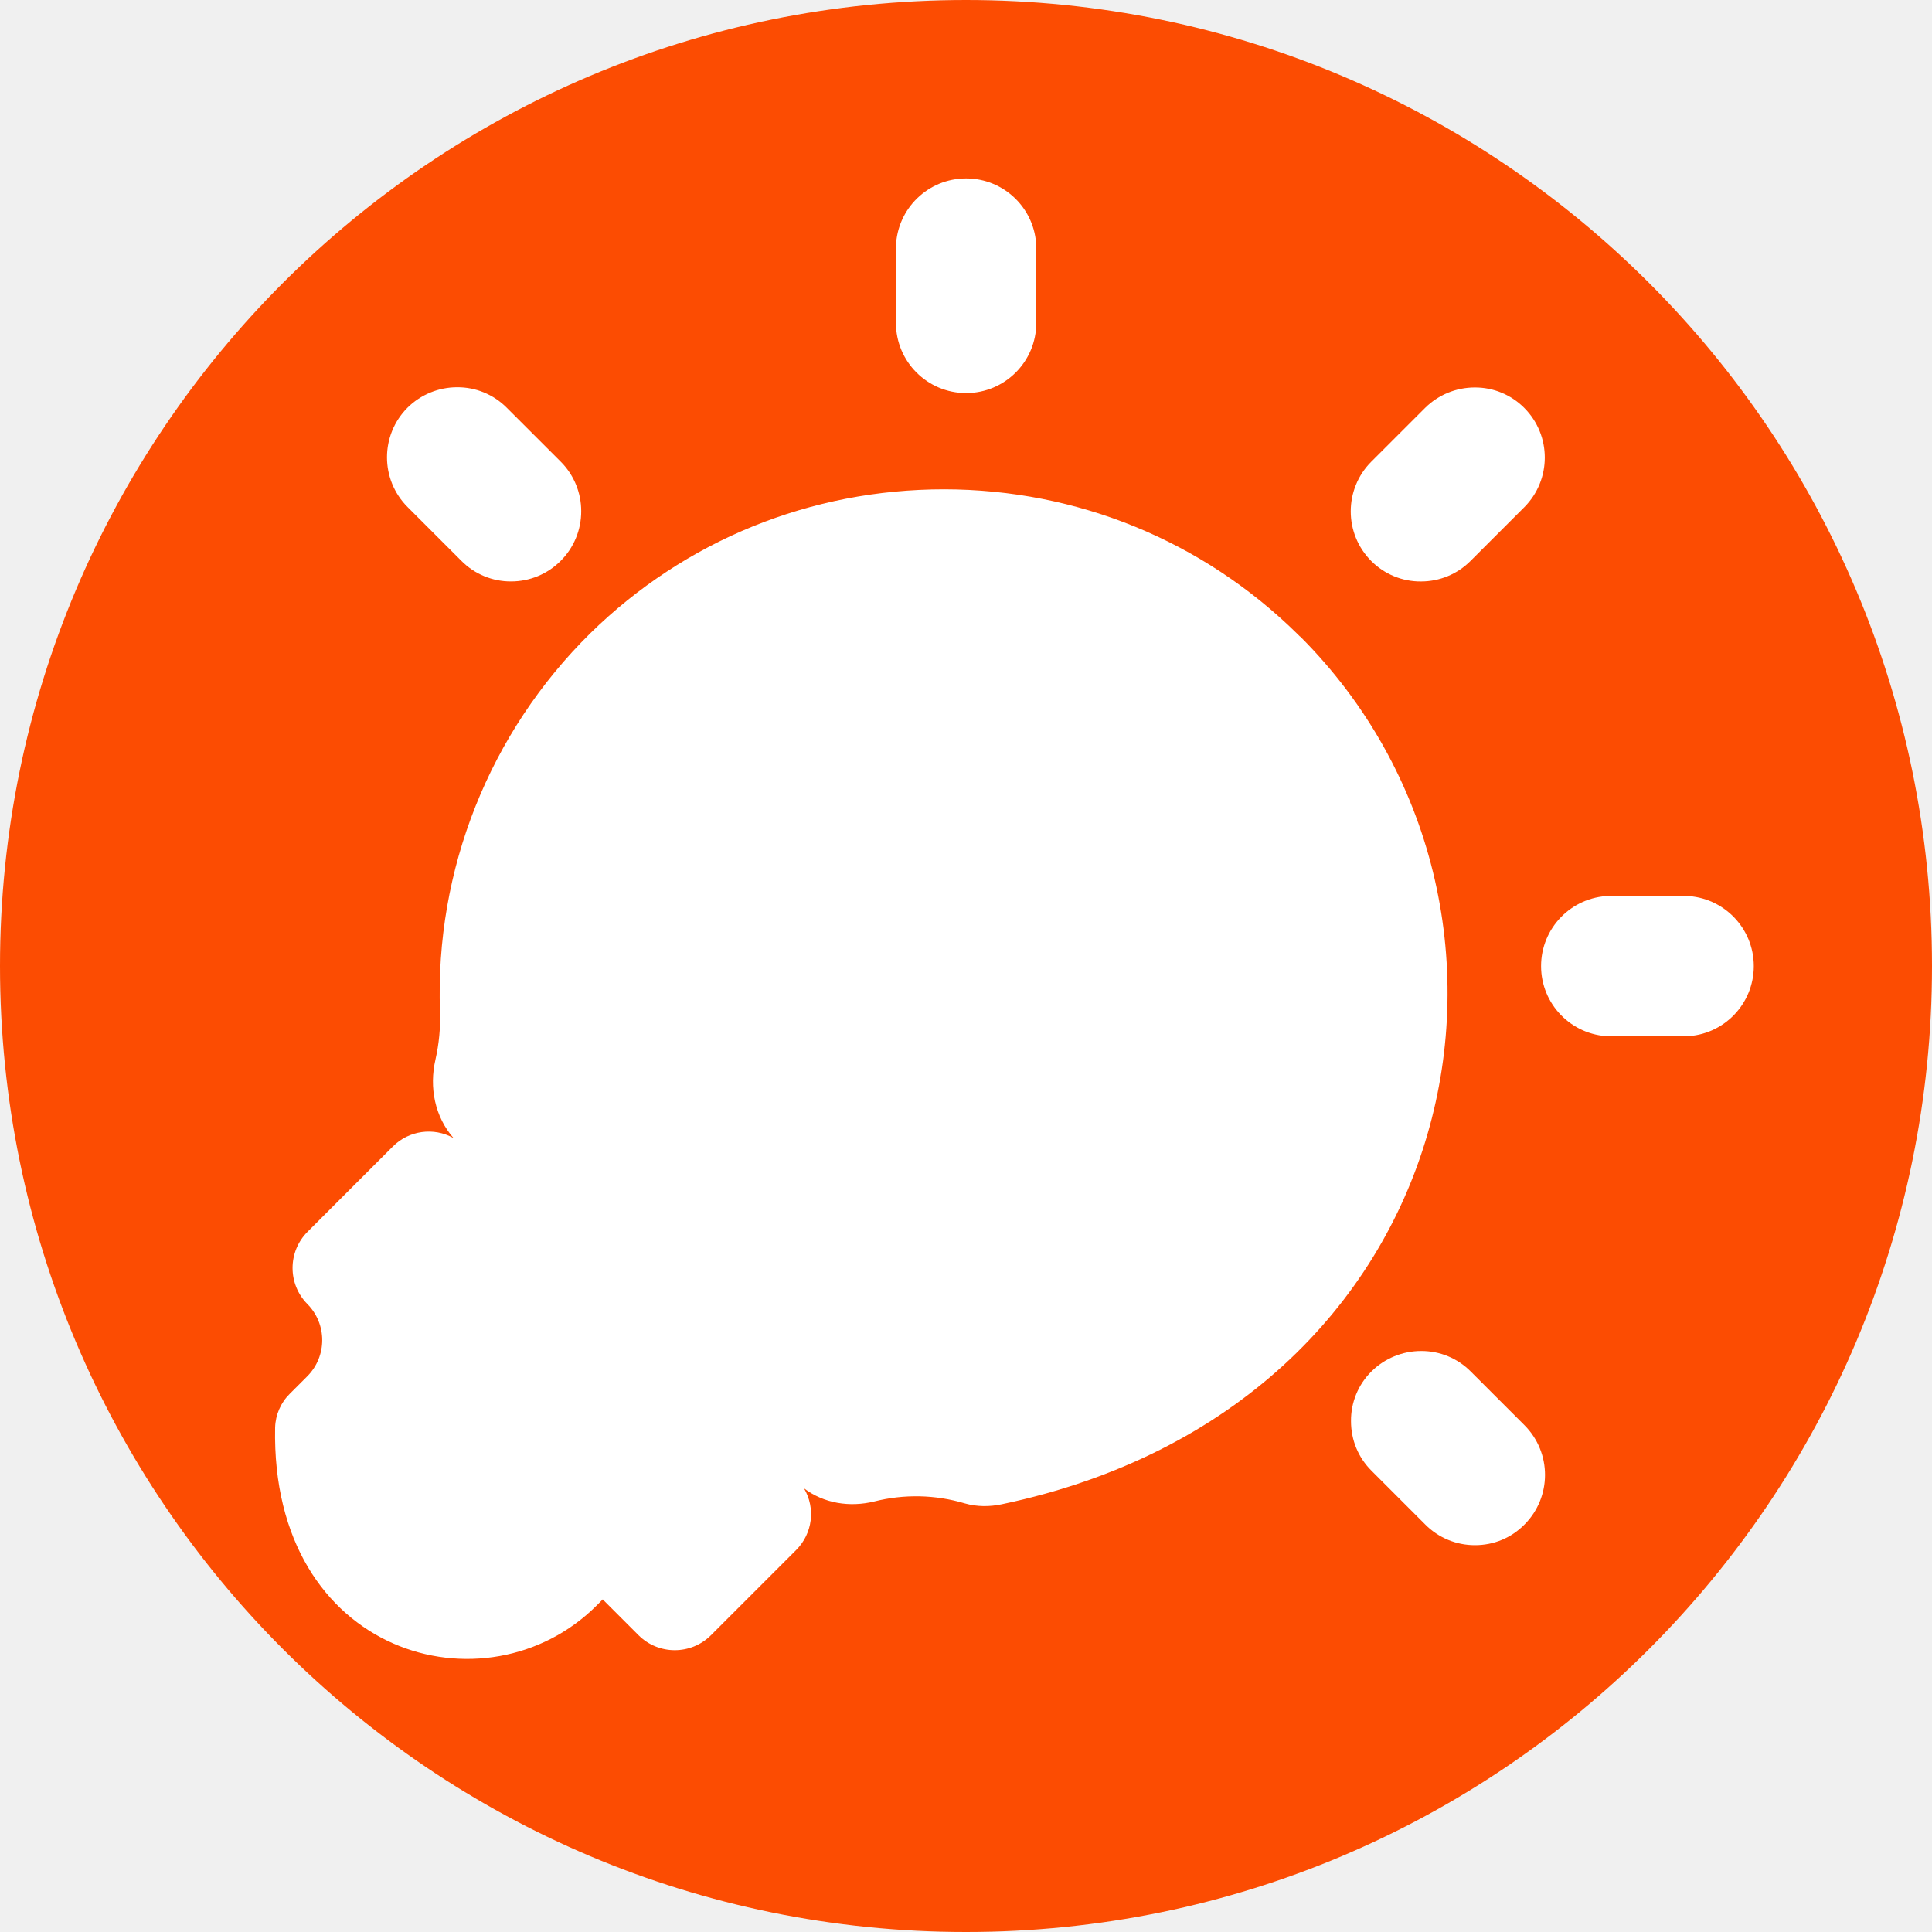
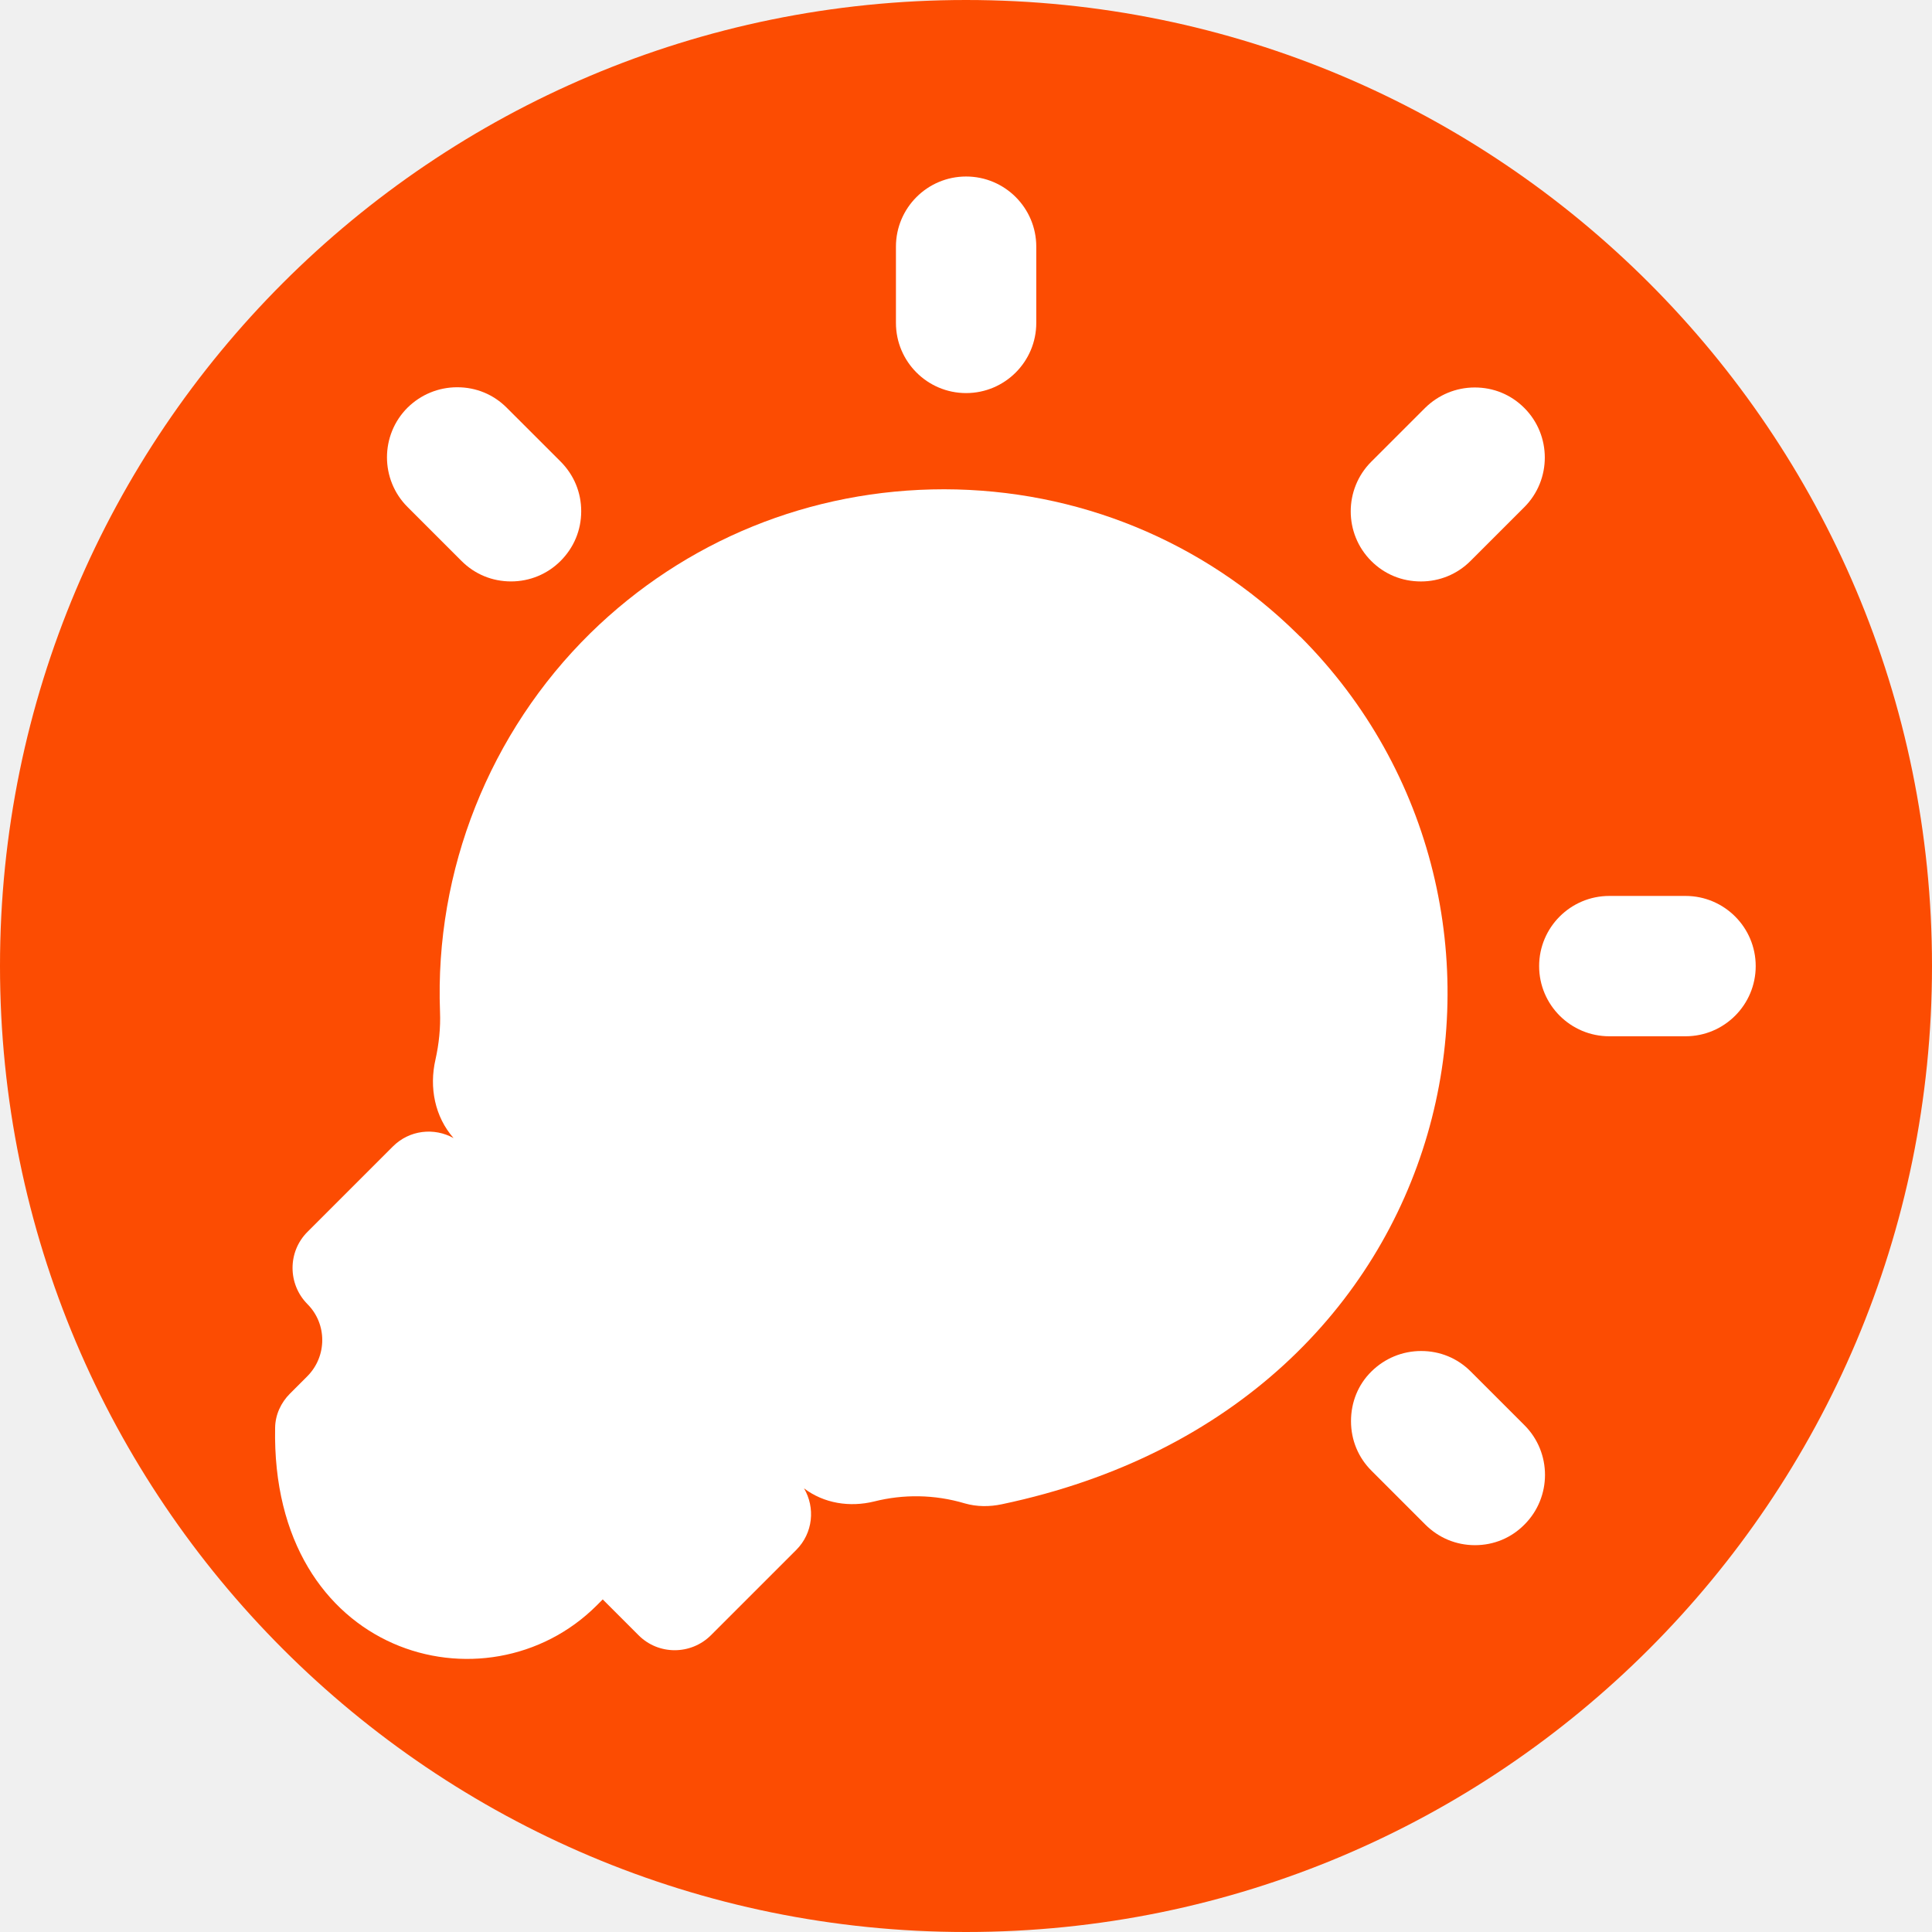
- <svg xmlns="http://www.w3.org/2000/svg" width="72" height="72" fill="none">
-   <rect width="72" height="72" fill="#FC4C02" rx="36" />
-   <mask id="a" width="72" height="72" x="0" y="0" maskUnits="userSpaceOnUse" style="mask-type:luminance">
-     <path fill="#fff" d="M72 0H0v72h72z" />
+ <svg xmlns="http://www.w3.org/2000/svg" width="72" height="72" viewBox="0 0 72 72" fill="none">
+   <rect width="72" height="72" rx="36" fill="#FC4C02" />
+   <mask id="mask0_3303_10869" style="mask-type:luminance" maskUnits="userSpaceOnUse" x="0" y="0" width="72" height="72">
+     <path d="M72 0L0 0L0 72H72V0Z" fill="white" />
  </mask>
-   <g fill="#fff" mask="url(#a)">
-     <path d="m48.447 23.722-.097-.097c-3.521-3.465-8.19-5.383-13.164-5.39-4.974 0-9.65 1.9-13.18 5.358a18.83 18.83 0 0 0-5.608 14.112 7 7 0 0 1-.169 1.78c-.24 1.043-.024 2.134.674 2.928a1.89 1.89 0 0 0-2.262.313l-3.185 3.185a1.91 1.91 0 0 0 0 2.688 1.91 1.91 0 0 1 0 2.687l-.65.65a1.84 1.84 0 0 0-.553 1.267c-.169 8.512 7.886 10.718 11.985 6.627l.224-.225 1.34 1.34a1.91 1.91 0 0 0 2.688 0l3.185-3.185a1.89 1.89 0 0 0 .288-2.294c.738.561 1.701.714 2.616.49a6.36 6.36 0 0 1 3.377.071c.45.129.923.129 1.38.032 17.44-3.666 21.147-22.31 11.119-32.337zM36.004 14.649a2.616 2.616 0 0 0 2.615-2.616v-2.84a2.616 2.616 0 0 0-5.23 0v2.84a2.616 2.616 0 0 0 2.615 2.616M62.815 33.389h-2.84a2.616 2.616 0 0 0 0 5.23h2.84a2.616 2.616 0 0 0 0-5.23M17.2 20.906a2.58 2.58 0 0 0 1.845.762c.698 0 1.355-.273 1.845-.762a2.6 2.6 0 0 0 .77-1.854 2.6 2.6 0 0 0-.77-1.853l-2.006-2.005a2.58 2.58 0 0 0-1.845-.762 2.63 2.63 0 0 0-1.853.762 2.62 2.62 0 0 0 0 3.698l2.006 2.006zM54.808 51.11a2.58 2.58 0 0 0-1.845-.762 2.63 2.63 0 0 0-1.853.762 2.57 2.57 0 0 0-.762 1.853c0 .706.272 1.356.762 1.845l2.005 2.006a2.6 2.6 0 0 0 1.853.77c.706 0 1.356-.273 1.846-.77a2.62 2.62 0 0 0 0-3.699zM52.955 21.669c.698 0 1.356-.273 1.845-.763l2.006-2.005a2.62 2.62 0 0 0 0-3.698 2.58 2.58 0 0 0-1.845-.763 2.63 2.63 0 0 0-1.853.763l-2.006 2.005a2.62 2.62 0 0 0 0 3.698 2.58 2.58 0 0 0 1.853.763" />
+   <g mask="url(#mask0_3303_10869)">
+     <path d="M48.447 23.722L48.35 23.625C44.829 20.16 40.16 18.242 35.186 18.234C30.212 18.234 25.535 20.136 22.005 23.593C18.243 27.291 16.197 32.434 16.398 37.705C16.422 38.306 16.358 38.908 16.229 39.485C15.989 40.528 16.205 41.619 16.903 42.413C16.181 42.012 15.258 42.109 14.641 42.726L11.456 45.911C10.718 46.649 10.718 47.853 11.456 48.599C12.194 49.337 12.194 50.54 11.456 51.286L10.806 51.936C10.469 52.273 10.261 52.722 10.253 53.203C10.084 61.715 18.139 63.921 22.238 59.83L22.462 59.605L23.802 60.945C24.54 61.683 25.744 61.683 26.49 60.945L29.675 57.76C30.3 57.134 30.389 56.188 29.963 55.466C30.701 56.027 31.664 56.18 32.579 55.955C33.662 55.682 34.825 55.69 35.956 56.027C36.405 56.156 36.879 56.156 37.336 56.059C54.776 52.393 58.483 33.749 48.455 23.722H48.447Z" fill="white" />
+     <path d="M36.004 14.649C37.448 14.649 38.619 13.477 38.619 12.033V9.193C38.619 7.749 37.448 6.578 36.004 6.578C34.56 6.578 33.389 7.749 33.389 9.193V12.033C33.389 13.477 34.56 14.649 36.004 14.649Z" fill="white" />
+     <path d="M62.815 33.389H59.975C58.531 33.389 57.359 34.56 57.359 36.004C57.359 37.448 58.531 38.619 59.975 38.619H62.815C64.258 38.619 65.43 37.448 65.43 36.004C65.43 34.56 64.258 33.389 62.815 33.389Z" fill="white" />
+     <path d="M17.2 20.906C17.697 21.403 18.347 21.668 19.045 21.668C19.743 21.668 20.401 21.395 20.89 20.906C21.387 20.408 21.66 19.758 21.66 19.052C21.66 18.346 21.387 17.697 20.89 17.199L18.884 15.194C18.387 14.696 17.737 14.432 17.039 14.432C16.341 14.432 15.683 14.704 15.186 15.194C14.167 16.213 14.167 17.873 15.186 18.892L17.192 20.898L17.2 20.906Z" fill="white" />
+     <path d="M54.808 51.11C54.311 50.612 53.661 50.348 52.963 50.348C52.265 50.348 51.607 50.62 51.11 51.11C50.612 51.599 50.348 52.257 50.348 52.963C50.348 53.669 50.62 54.319 51.11 54.808L53.115 56.814C53.613 57.311 54.263 57.584 54.968 57.584C55.675 57.584 56.324 57.311 56.814 56.814C57.832 55.795 57.832 54.134 56.814 53.115L54.808 51.11Z" fill="white" />
+     <path d="M52.955 21.669C53.653 21.669 54.311 21.396 54.8 20.906L56.806 18.901C57.825 17.882 57.825 16.221 56.806 15.203C56.309 14.705 55.659 14.44 54.961 14.44C54.263 14.44 53.605 14.713 53.108 15.203L51.102 17.208C50.083 18.227 50.083 19.888 51.102 20.906C51.599 21.404 52.249 21.669 52.955 21.669Z" fill="white" />
  </g>
</svg>
